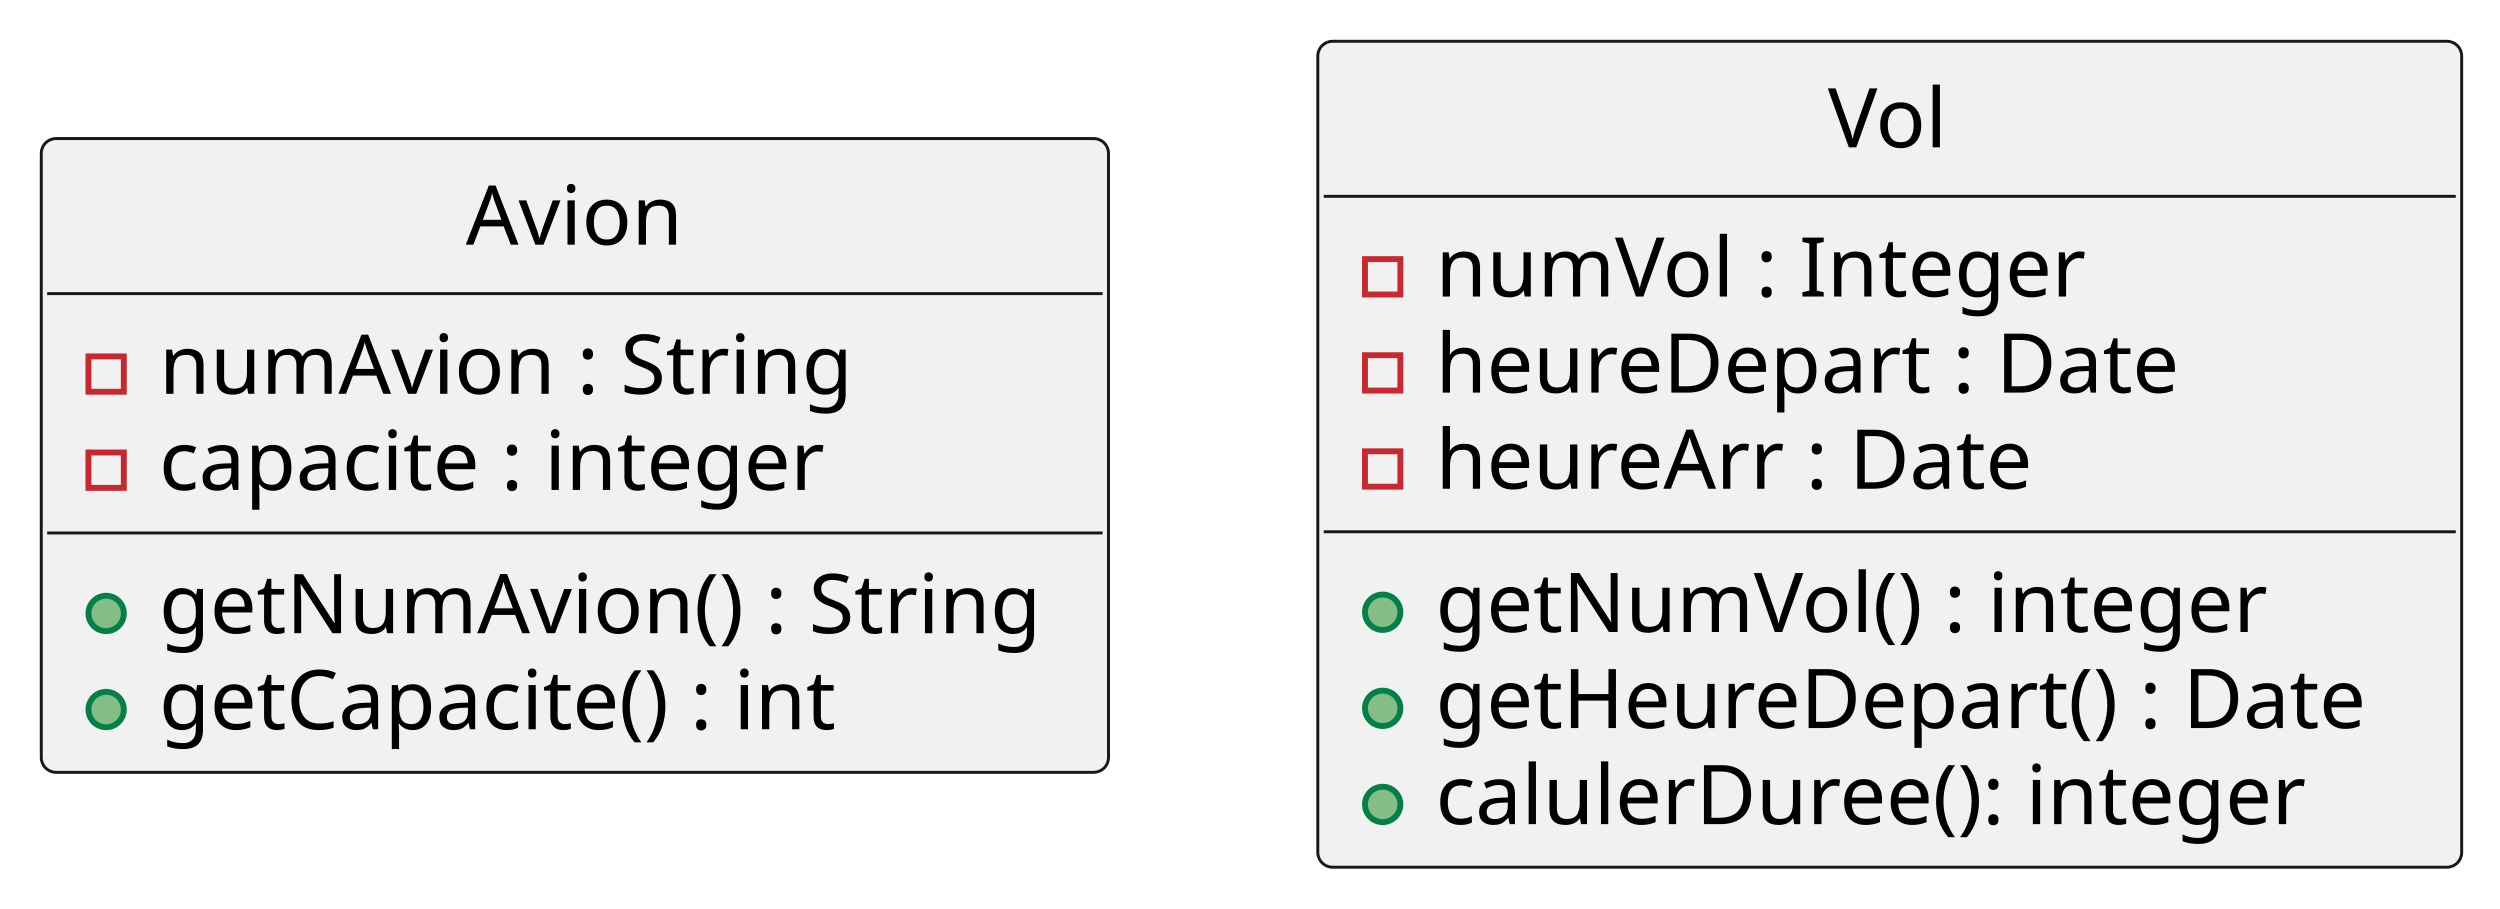
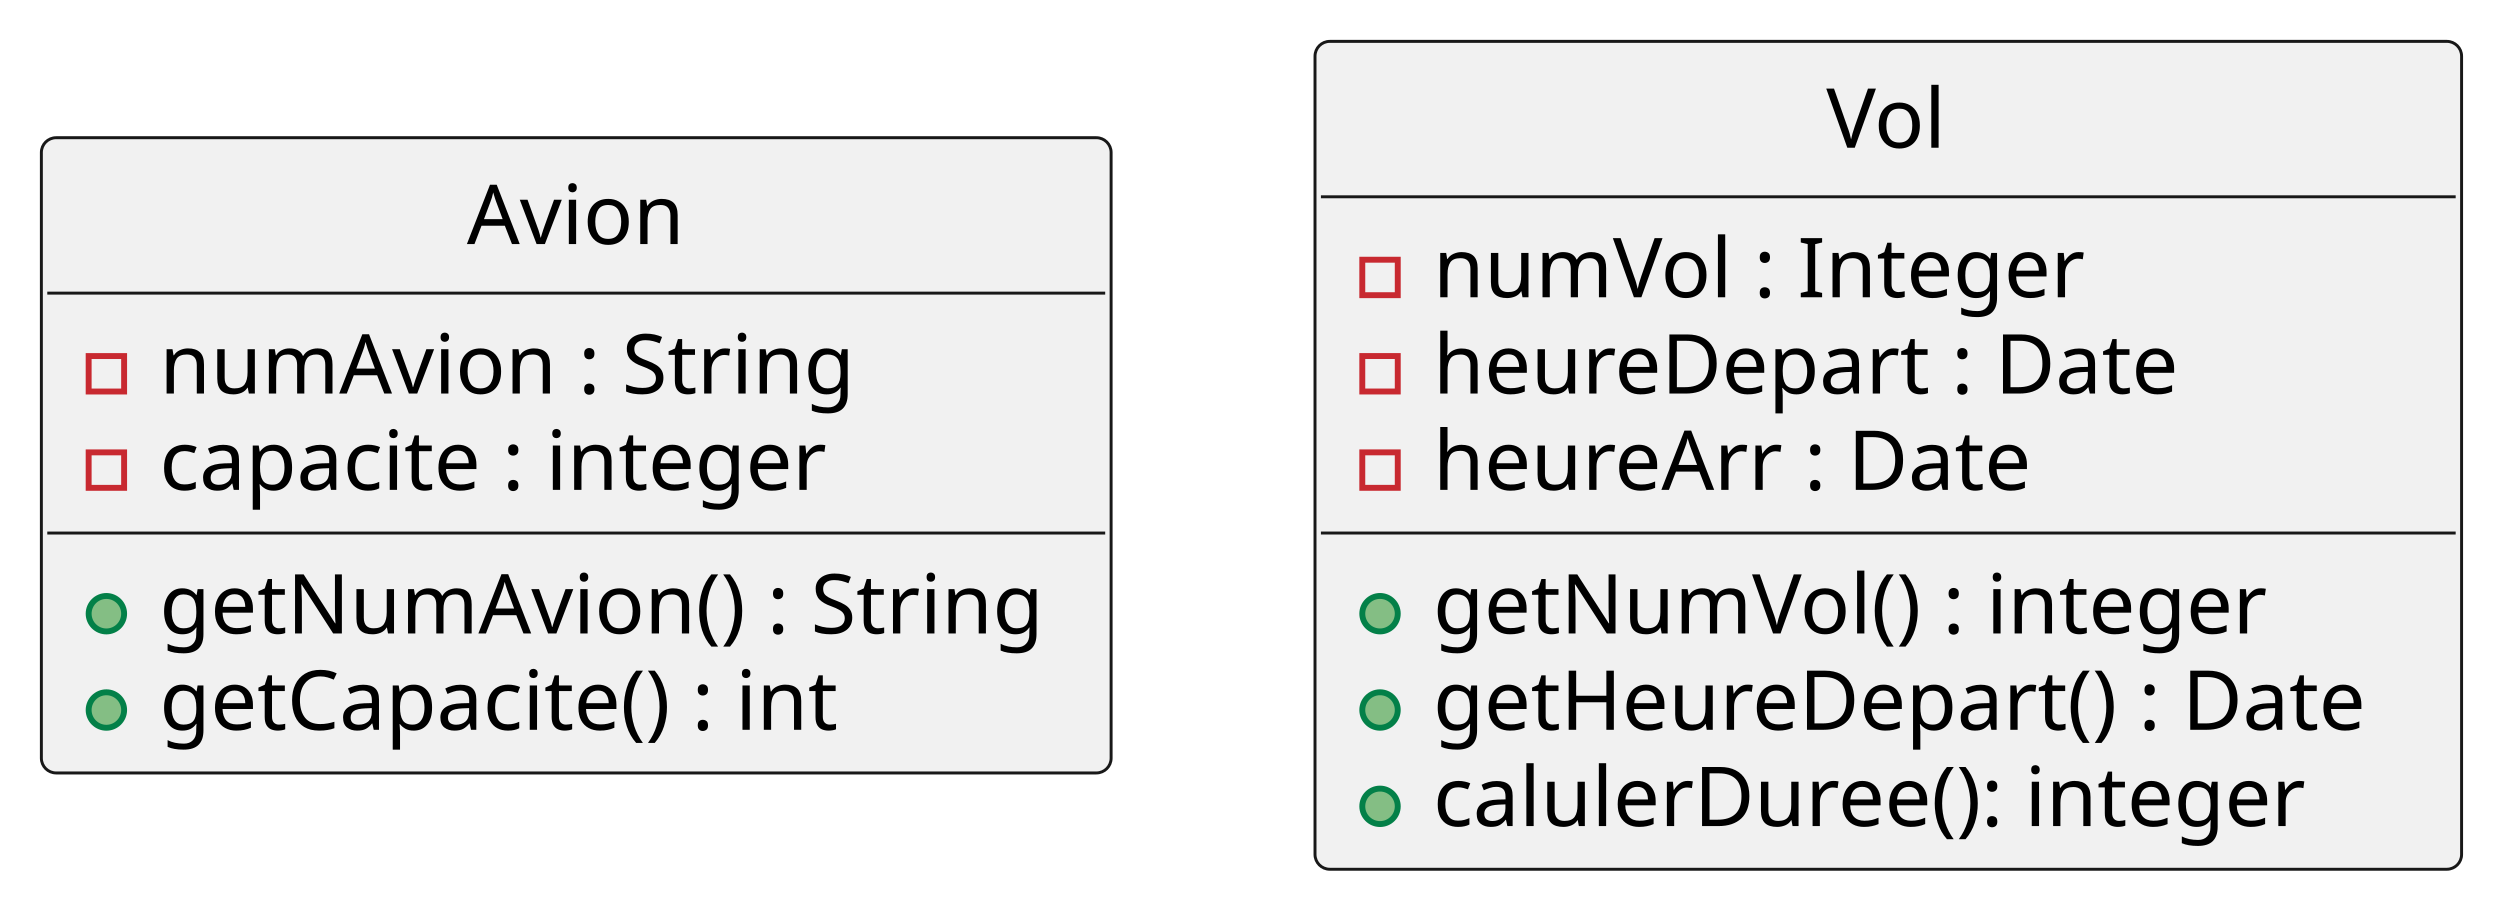
- <svg xmlns="http://www.w3.org/2000/svg" contentStyleType="text/css" height="154px" preserveAspectRatio="none" style="width:424px;height:154px;background:#FFFFFF;" version="1.1" viewBox="0 0 424 154" width="424px" zoomAndPan="magnify">
+ <svg xmlns="http://www.w3.org/2000/svg" contentStyleType="text/css" height="154px" preserveAspectRatio="none" style="width:423px;height:154px;background:#FFFFFF;" version="1.1" viewBox="0 0 423 154" width="423px" zoomAndPan="magnify">
  <defs />
  <g>
    <g id="elem_Avion">
-       <rect codeLine="1" fill="#F1F1F1" height="107.484" id="Avion" rx="2.5" ry="2.5" style="stroke:#181818;stroke-width:0.5;" width="181" x="7" y="23.5" />
-       <text fill="#000000" font-family="sans-serif" font-size="14" lengthAdjust="spacing" textLength="37" x="79" y="41.495">Avion</text>
-       <line style="stroke:#181818;stroke-width:0.5;" x1="8" x2="187" y1="49.797" y2="49.797" />
-       <rect fill="none" height="6" style="stroke:#C82930;stroke-width:1.0;" width="6" x="15" y="60.445" />
-       <text fill="#000000" font-family="sans-serif" font-size="14" lengthAdjust="spacing" textLength="121" x="27" y="66.792">numAvion : String</text>
-       <rect fill="none" height="6" style="stroke:#C82930;stroke-width:1.0;" width="6" x="15" y="76.742" />
-       <text fill="#000000" font-family="sans-serif" font-size="14" lengthAdjust="spacing" textLength="120" x="27" y="83.089">capacite : integer</text>
-       <line style="stroke:#181818;stroke-width:0.5;" x1="8" x2="187" y1="90.391" y2="90.391" />
-       <ellipse cx="18" cy="104.039" fill="#84BE84" rx="3" ry="3" style="stroke:#038048;stroke-width:1.0;" />
-       <text fill="#000000" font-family="sans-serif" font-size="14" lengthAdjust="spacing" textLength="155" x="27" y="107.386">getNumAvion() : String</text>
-       <ellipse cx="18" cy="120.336" fill="#84BE84" rx="3" ry="3" style="stroke:#038048;stroke-width:1.0;" />
-       <text fill="#000000" font-family="sans-serif" font-size="14" lengthAdjust="spacing" textLength="123" x="27" y="123.683">getCapacite() : int</text>
+       <rect codeLine="1" fill="#F1F1F1" height="107.484" id="Avion" rx="2.5" ry="2.5" style="stroke:#181818;stroke-width:0.5;" width="181" x="7" y="23.3" />
+       <text fill="#000000" font-family="sans-serif" font-size="14" lengthAdjust="spacing" textLength="37" x="79" y="41.295">Avion</text>
+       <line style="stroke:#181818;stroke-width:0.5;" x1="8" x2="187" y1="49.597" y2="49.597" />
+       <rect fill="none" height="6" style="stroke:#C82930;stroke-width:1.0;" width="6" x="15" y="60.245" />
+       <text fill="#000000" font-family="sans-serif" font-size="14" lengthAdjust="spacing" textLength="121" x="27" y="66.592">numAvion : String</text>
+       <rect fill="none" height="6" style="stroke:#C82930;stroke-width:1.0;" width="6" x="15" y="76.542" />
+       <text fill="#000000" font-family="sans-serif" font-size="14" lengthAdjust="spacing" textLength="120" x="27" y="82.889">capacite : integer</text>
+       <line style="stroke:#181818;stroke-width:0.5;" x1="8" x2="187" y1="90.191" y2="90.191" />
+       <ellipse cx="18" cy="103.839" fill="#84BE84" rx="3" ry="3" style="stroke:#038048;stroke-width:1.0;" />
+       <text fill="#000000" font-family="sans-serif" font-size="14" lengthAdjust="spacing" textLength="155" x="27" y="107.186">getNumAvion() : String</text>
+       <ellipse cx="18" cy="120.136" fill="#84BE84" rx="3" ry="3" style="stroke:#038048;stroke-width:1.0;" />
+       <text fill="#000000" font-family="sans-serif" font-size="14" lengthAdjust="spacing" textLength="123" x="27" y="123.483">getCapacite() : int</text>
    </g>
    <g id="elem_Vol">
-       <rect codeLine="8" fill="#F1F1F1" height="140.078" id="Vol" rx="2.5" ry="2.5" style="stroke:#181818;stroke-width:0.5;" width="194" x="223.5" y="7" />
-       <text fill="#000000" font-family="sans-serif" font-size="14" lengthAdjust="spacing" textLength="21" x="310" y="24.995">Vol</text>
-       <line style="stroke:#181818;stroke-width:0.5;" x1="224.5" x2="416.5" y1="33.297" y2="33.297" />
-       <rect fill="none" height="6" style="stroke:#C82930;stroke-width:1.0;" width="6" x="231.5" y="43.945" />
-       <text fill="#000000" font-family="sans-serif" font-size="14" lengthAdjust="spacing" textLength="114" x="243.5" y="50.292">numVol : Integer</text>
-       <rect fill="none" height="6" style="stroke:#C82930;stroke-width:1.0;" width="6" x="231.5" y="60.242" />
-       <text fill="#000000" font-family="sans-serif" font-size="14" lengthAdjust="spacing" textLength="134" x="243.5" y="66.589">heureDepart : Date</text>
-       <rect fill="none" height="6" style="stroke:#C82930;stroke-width:1.0;" width="6" x="231.5" y="76.539" />
-       <text fill="#000000" font-family="sans-serif" font-size="14" lengthAdjust="spacing" textLength="106" x="243.5" y="82.886">heureArr : Date</text>
-       <line style="stroke:#181818;stroke-width:0.5;" x1="224.5" x2="416.5" y1="90.188" y2="90.188" />
-       <ellipse cx="234.5" cy="103.836" fill="#84BE84" rx="3" ry="3" style="stroke:#038048;stroke-width:1.0;" />
-       <text fill="#000000" font-family="sans-serif" font-size="14" lengthAdjust="spacing" textLength="148" x="243.5" y="107.183">getNumVol() : integer</text>
-       <ellipse cx="234.5" cy="120.133" fill="#84BE84" rx="3" ry="3" style="stroke:#038048;stroke-width:1.0;" />
-       <text fill="#000000" font-family="sans-serif" font-size="14" lengthAdjust="spacing" textLength="168" x="243.5" y="123.48">getHeureDepart() : Date</text>
-       <ellipse cx="234.5" cy="136.43" fill="#84BE84" rx="3" ry="3" style="stroke:#038048;stroke-width:1.0;" />
-       <text fill="#000000" font-family="sans-serif" font-size="14" lengthAdjust="spacing" textLength="156" x="243.5" y="139.776">calulerDuree(): integer</text>
+       <rect codeLine="8" fill="#F1F1F1" height="140.078" id="Vol" rx="2.5" ry="2.5" style="stroke:#181818;stroke-width:0.5;" width="194" x="222.5" y="7" />
+       <text fill="#000000" font-family="sans-serif" font-size="14" lengthAdjust="spacing" textLength="21" x="309" y="24.995">Vol</text>
+       <line style="stroke:#181818;stroke-width:0.5;" x1="223.5" x2="415.5" y1="33.297" y2="33.297" />
+       <rect fill="none" height="6" style="stroke:#C82930;stroke-width:1.0;" width="6" x="230.5" y="43.945" />
+       <text fill="#000000" font-family="sans-serif" font-size="14" lengthAdjust="spacing" textLength="114" x="242.5" y="50.292">numVol : Integer</text>
+       <rect fill="none" height="6" style="stroke:#C82930;stroke-width:1.0;" width="6" x="230.5" y="60.242" />
+       <text fill="#000000" font-family="sans-serif" font-size="14" lengthAdjust="spacing" textLength="134" x="242.5" y="66.589">heureDepart : Date</text>
+       <rect fill="none" height="6" style="stroke:#C82930;stroke-width:1.0;" width="6" x="230.5" y="76.539" />
+       <text fill="#000000" font-family="sans-serif" font-size="14" lengthAdjust="spacing" textLength="106" x="242.5" y="82.886">heureArr : Date</text>
+       <line style="stroke:#181818;stroke-width:0.5;" x1="223.5" x2="415.5" y1="90.188" y2="90.188" />
+       <ellipse cx="233.5" cy="103.836" fill="#84BE84" rx="3" ry="3" style="stroke:#038048;stroke-width:1.0;" />
+       <text fill="#000000" font-family="sans-serif" font-size="14" lengthAdjust="spacing" textLength="148" x="242.5" y="107.183">getNumVol() : integer</text>
+       <ellipse cx="233.5" cy="120.133" fill="#84BE84" rx="3" ry="3" style="stroke:#038048;stroke-width:1.0;" />
+       <text fill="#000000" font-family="sans-serif" font-size="14" lengthAdjust="spacing" textLength="168" x="242.5" y="123.48">getHeureDepart() : Date</text>
+       <ellipse cx="233.5" cy="136.43" fill="#84BE84" rx="3" ry="3" style="stroke:#038048;stroke-width:1.0;" />
+       <text fill="#000000" font-family="sans-serif" font-size="14" lengthAdjust="spacing" textLength="156" x="242.5" y="139.776">calulerDuree(): integer</text>
    </g>
  </g>
</svg>
